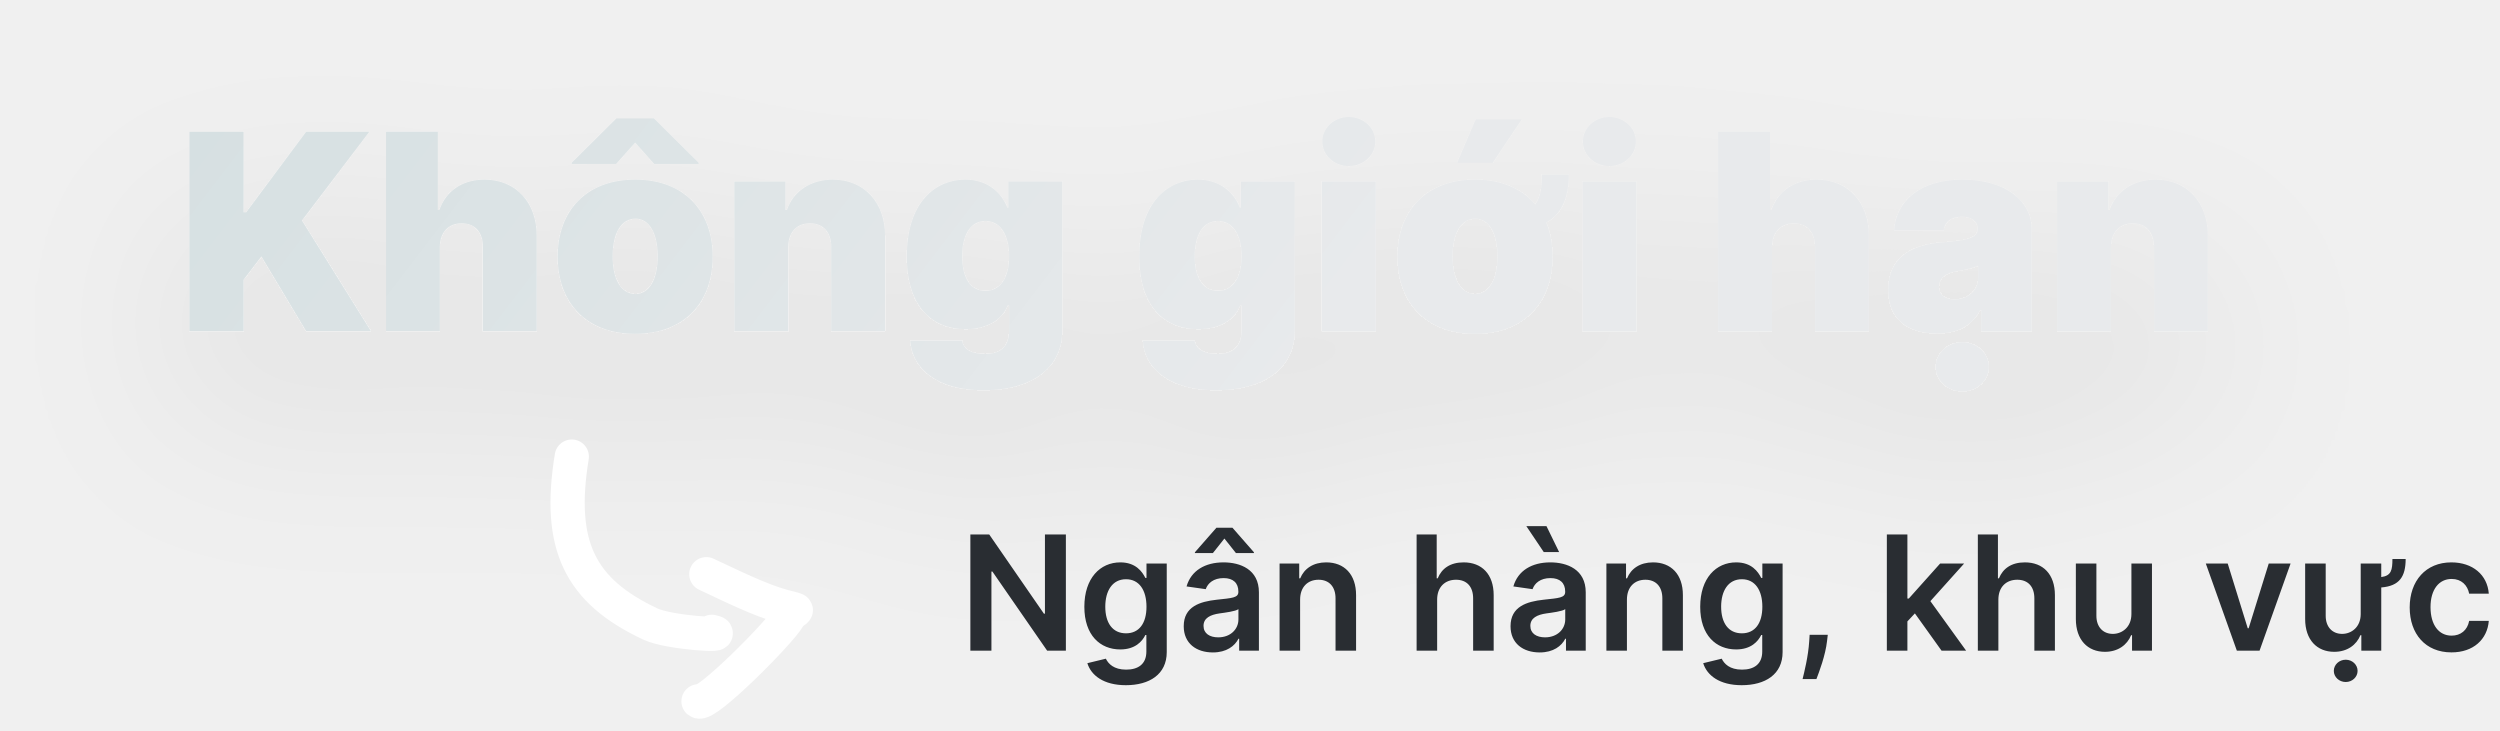
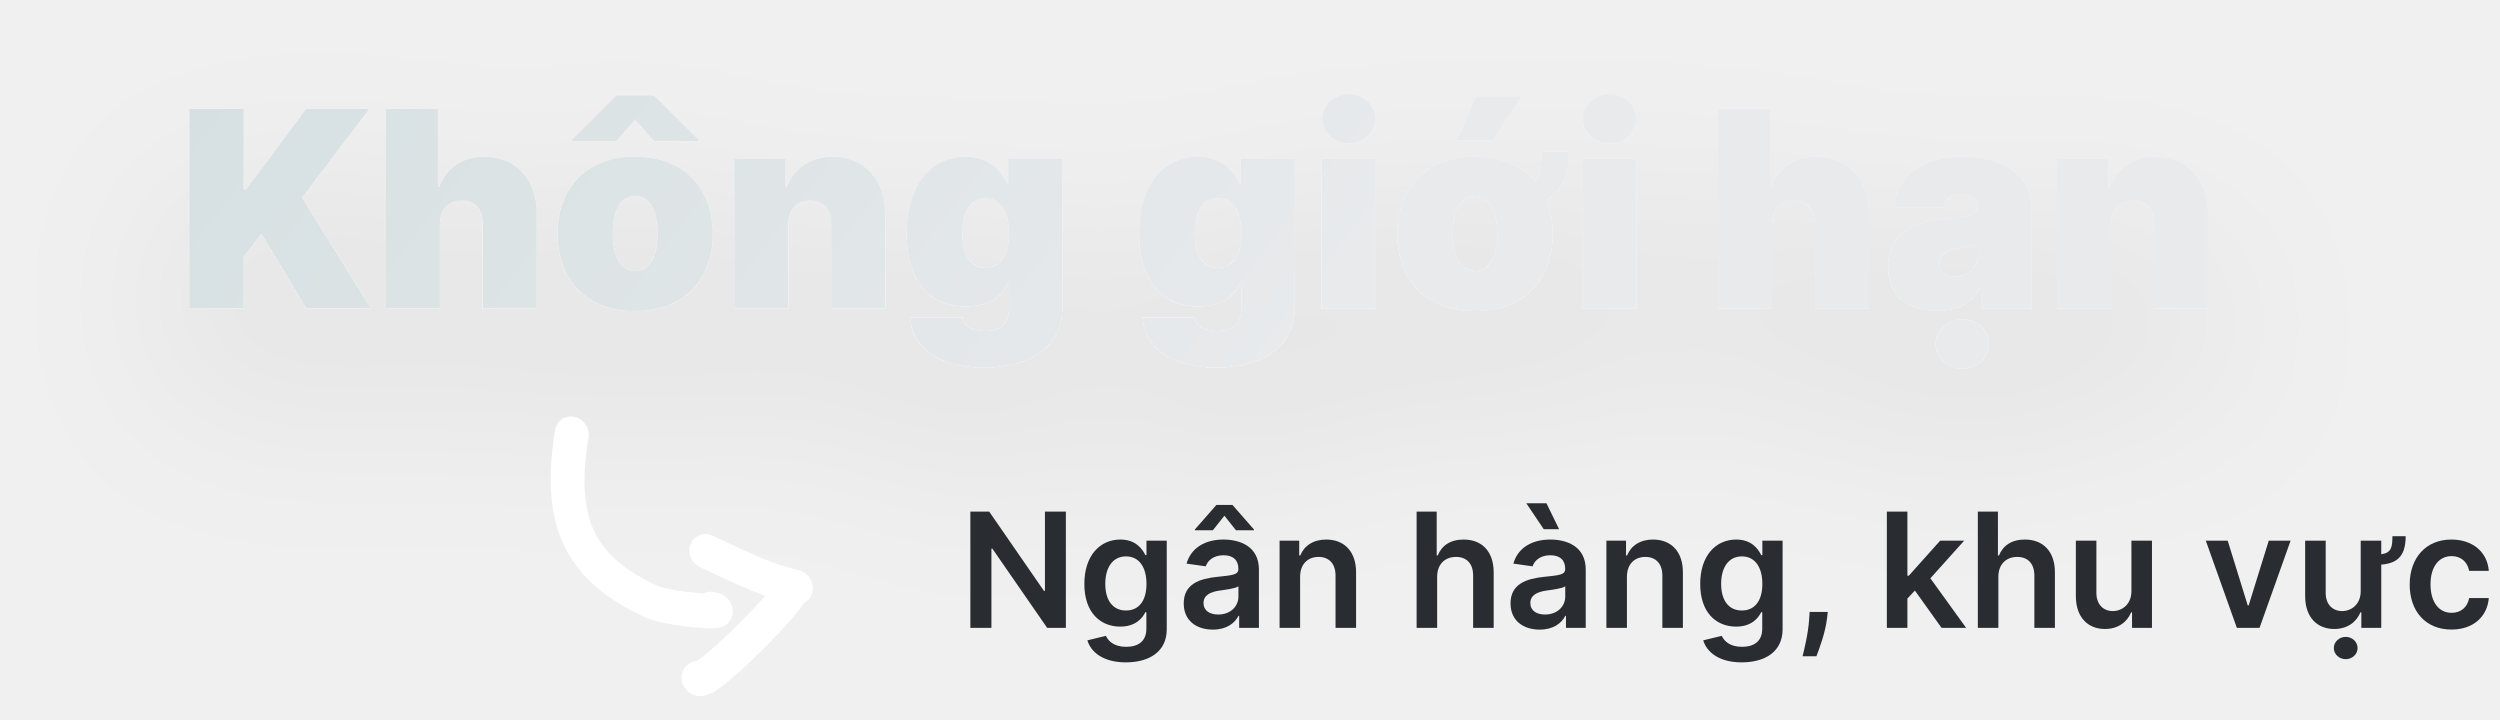
- <svg xmlns="http://www.w3.org/2000/svg" width="219" height="64" viewBox="0 0 219 64" fill="none">
+ <svg xmlns="http://www.w3.org/2000/svg" width="219" height="63" viewBox="0 0 219 63" fill="none">
  <g filter="url(#filter0_d)">
-     <path d="M16.594 29H21.332V24.5L22.901 22.454L26.821 29H32.48L26.446 19.318L32.344 11.546H26.821L21.571 18.602H21.332V11.546H16.594V29ZM38.523 21.636C38.531 20.341 39.281 19.557 40.432 19.557C41.633 19.557 42.315 20.341 42.307 21.636V29H47.011V20.648C47.02 17.784 45.213 15.739 42.443 15.739C40.508 15.739 39.077 16.727 38.489 18.398H38.352V11.546H33.818V29H38.523V21.636ZM55.641 29.239C59.902 29.239 62.425 26.511 62.425 22.489C62.425 18.466 59.902 15.739 55.641 15.739C51.379 15.739 48.856 18.466 48.856 22.489C48.856 26.511 51.379 29.239 55.641 29.239ZM53.97 14.358L55.641 12.483L57.311 14.358H61.197V14.256L57.277 10.369H54.004L50.084 14.256V14.358H53.97ZM55.675 25.761C54.413 25.761 53.663 24.509 53.663 22.454C53.663 20.401 54.413 19.148 55.675 19.148C56.868 19.148 57.618 20.401 57.618 22.454C57.618 24.509 56.868 25.761 55.675 25.761ZM69.038 21.636C69.047 20.341 69.78 19.557 70.947 19.557C72.132 19.557 72.831 20.341 72.822 21.636V29H77.527V20.648C77.535 17.801 75.737 15.739 72.959 15.739C71.033 15.739 69.507 16.744 68.936 18.398H68.8V15.909H64.334V29H69.038V21.636ZM86.156 34.182C90.298 34.182 93.043 32.29 93.043 28.966V15.909H88.338V18.193H88.236C87.724 16.864 86.497 15.739 84.554 15.739C81.963 15.739 79.44 17.716 79.44 22.454C79.44 26.989 81.793 28.829 84.588 28.829C86.361 28.829 87.758 28.079 88.27 26.75H88.406V28.966C88.406 30.509 87.511 31.011 86.293 31.011C85.21 31.011 84.418 30.688 84.281 29.852H79.747C79.926 32.375 82.219 34.182 86.156 34.182ZM86.327 25.489C85.031 25.489 84.281 24.398 84.281 22.454C84.281 20.511 85.031 19.352 86.327 19.352C87.622 19.352 88.406 20.511 88.406 22.454C88.406 24.364 87.622 25.489 86.327 25.489ZM106.523 34.182C110.665 34.182 113.41 32.29 113.41 28.966V15.909H108.705V18.193H108.603C108.092 16.864 106.864 15.739 104.921 15.739C102.33 15.739 99.808 17.716 99.808 22.454C99.808 26.989 102.16 28.829 104.955 28.829C106.728 28.829 108.126 28.079 108.637 26.75H108.773V28.966C108.773 30.509 107.879 31.011 106.66 31.011C105.577 31.011 104.785 30.688 104.648 29.852H100.114C100.293 32.375 102.586 34.182 106.523 34.182ZM106.694 25.489C105.398 25.489 104.648 24.398 104.648 22.454C104.648 20.511 105.398 19.352 106.694 19.352C107.989 19.352 108.773 20.511 108.773 22.454C108.773 24.364 107.989 25.489 106.694 25.489ZM115.803 29H120.507V15.909H115.803V29ZM118.155 14.546C119.433 14.546 120.473 13.582 120.473 12.398C120.473 11.213 119.433 10.25 118.155 10.25C116.876 10.25 115.837 11.213 115.837 12.398C115.837 13.582 116.876 14.546 118.155 14.546ZM135.075 15.296C135.075 16.454 134.93 17.349 134.487 17.921C133.327 16.54 131.521 15.739 129.211 15.739C124.95 15.739 122.427 18.466 122.427 22.489C122.427 26.511 124.95 29.239 129.211 29.239C133.472 29.239 135.995 26.511 135.995 22.489C135.995 21.381 135.808 20.375 135.441 19.497C136.788 18.747 137.427 17.307 137.427 15.296H135.075ZM129.245 25.761C127.984 25.761 127.234 24.509 127.234 22.454C127.234 20.401 127.984 19.148 129.245 19.148C130.438 19.148 131.188 20.401 131.188 22.454C131.188 24.509 130.438 25.761 129.245 25.761ZM127.643 14.273H130.745L133.302 10.454H129.279L127.643 14.273ZM138.631 29H143.335V15.909H138.631V29ZM140.983 14.546C142.261 14.546 143.301 13.582 143.301 12.398C143.301 11.213 142.261 10.25 140.983 10.25C139.705 10.25 138.665 11.213 138.665 12.398C138.665 13.582 139.705 14.546 140.983 14.546ZM155.218 21.636C155.227 20.341 155.977 19.557 157.127 19.557C158.329 19.557 159.011 20.341 159.002 21.636V29H163.707V20.648C163.715 17.784 161.908 15.739 159.138 15.739C157.204 15.739 155.772 16.727 155.184 18.398H155.048V11.546H150.513V29H155.218V21.636ZM169.677 29.204C171.381 29.204 172.668 28.625 173.461 27.159H173.563V29H177.961V20.034C177.961 17.614 175.668 15.739 171.927 15.739C168.015 15.739 166.089 17.784 165.927 20.171H170.256C170.367 19.361 170.964 18.977 171.859 18.977C172.677 18.977 173.256 19.352 173.256 20.034V20.068C173.256 20.827 172.421 21.065 170.222 21.227C167.521 21.423 165.415 22.514 165.415 25.386C165.415 27.994 167.171 29.204 169.677 29.204ZM171.893 34.284C173.171 34.284 174.211 33.321 174.211 32.136C174.211 30.952 173.171 29.989 171.893 29.989C170.614 29.989 169.575 30.952 169.575 32.136C169.575 33.321 170.614 34.284 171.893 34.284ZM171.211 26.239C170.41 26.239 169.847 25.847 169.847 25.114C169.847 24.44 170.325 23.921 171.415 23.75C172.165 23.631 172.796 23.477 173.29 23.273V24.364C173.29 25.557 172.276 26.239 171.211 26.239ZM184.913 21.636C184.922 20.341 185.655 19.557 186.822 19.557C188.007 19.557 188.706 20.341 188.697 21.636V29H193.402V20.648C193.411 17.801 191.612 15.739 188.834 15.739C186.908 15.739 185.382 16.744 184.811 18.398H184.675V15.909H180.209V29H184.913V21.636Z" fill="url(#paint0_linear)" />
+     <path d="M16.594 27H21.332V22.5L22.901 20.454L26.821 27H32.48L26.446 17.318L32.344 9.545H26.821L21.571 16.602H21.332V9.545H16.594V27Z" fill="url(#paint0_linear)" />
+     <path d="M38.523 19.636C38.531 18.341 39.281 17.557 40.432 17.557C41.633 17.557 42.315 18.341 42.307 19.636V27H47.011V18.648C47.02 15.784 45.213 13.739 42.443 13.739C40.508 13.739 39.077 14.727 38.489 16.398H38.352V9.545H33.818V27H38.523V19.636Z" fill="url(#paint1_linear)" />
+     <path d="M55.641 27.239C59.902 27.239 62.425 24.511 62.425 20.489C62.425 16.466 59.902 13.739 55.641 13.739C51.379 13.739 48.856 16.466 48.856 20.489C48.856 24.511 51.379 27.239 55.641 27.239ZM53.97 12.358L55.641 10.483L57.311 12.358H61.197V12.256L57.277 8.369H54.004L50.084 12.256V12.358H53.97ZM55.675 23.761C54.413 23.761 53.663 22.509 53.663 20.454C53.663 18.401 54.413 17.148 55.675 17.148C56.868 17.148 57.618 18.401 57.618 20.454C57.618 22.509 56.868 23.761 55.675 23.761Z" fill="url(#paint2_linear)" />
+     <path d="M69.038 19.636C69.047 18.341 69.78 17.557 70.947 17.557C72.132 17.557 72.831 18.341 72.822 19.636V27H77.527V18.648C77.535 15.801 75.737 13.739 72.959 13.739C71.033 13.739 69.507 14.744 68.936 16.398H68.8V13.909H64.334V27H69.038V19.636Z" fill="url(#paint3_linear)" />
+     <path d="M86.156 32.182C90.298 32.182 93.043 30.29 93.043 26.966V13.909H88.338V16.193H88.236C87.724 14.864 86.497 13.739 84.554 13.739C81.963 13.739 79.44 15.716 79.44 20.454C79.44 24.989 81.793 26.829 84.588 26.829C86.361 26.829 87.758 26.079 88.27 24.75H88.406V26.966C88.406 28.509 87.511 29.011 86.293 29.011C85.21 29.011 84.418 28.688 84.281 27.852H79.747C79.926 30.375 82.219 32.182 86.156 32.182ZM86.327 23.489C85.031 23.489 84.281 22.398 84.281 20.454C84.281 18.511 85.031 17.352 86.327 17.352C87.622 17.352 88.406 18.511 88.406 20.454C88.406 22.364 87.622 23.489 86.327 23.489Z" fill="url(#paint4_linear)" />
+     <path d="M106.523 32.182C110.665 32.182 113.41 30.29 113.41 26.966V13.909H108.705V16.193H108.603C108.092 14.864 106.864 13.739 104.921 13.739C102.33 13.739 99.808 15.716 99.808 20.454C99.808 24.989 102.16 26.829 104.955 26.829C106.728 26.829 108.126 26.079 108.637 24.75H108.773V26.966C108.773 28.509 107.879 29.011 106.66 29.011C105.577 29.011 104.785 28.688 104.648 27.852H100.114C100.293 30.375 102.586 32.182 106.523 32.182ZM106.694 23.489C105.398 23.489 104.648 22.398 104.648 20.454C104.648 18.511 105.398 17.352 106.694 17.352C107.989 17.352 108.773 18.511 108.773 20.454C108.773 22.364 107.989 23.489 106.694 23.489Z" fill="url(#paint5_linear)" />
+     <path d="M115.803 27H120.507V13.909H115.803V27ZM118.155 12.546C119.433 12.546 120.473 11.582 120.473 10.398C120.473 9.213 119.433 8.25 118.155 8.25C116.876 8.25 115.837 9.213 115.837 10.398C115.837 11.582 116.876 12.546 118.155 12.546Z" fill="url(#paint6_linear)" />
+     <path d="M135.075 13.296C135.075 14.454 134.93 15.349 134.487 15.921C133.327 14.54 131.521 13.739 129.211 13.739C124.95 13.739 122.427 16.466 122.427 20.489C122.427 24.511 124.95 27.239 129.211 27.239C133.472 27.239 135.995 24.511 135.995 20.489C135.995 19.381 135.808 18.375 135.441 17.497C136.788 16.747 137.427 15.307 137.427 13.296H135.075ZM129.245 23.761C127.984 23.761 127.234 22.509 127.234 20.454C127.234 18.401 127.984 17.148 129.245 17.148C130.438 17.148 131.188 18.401 131.188 20.454C131.188 22.509 130.438 23.761 129.245 23.761ZM127.643 12.273H130.745L133.302 8.455H129.279L127.643 12.273Z" fill="url(#paint7_linear)" />
+     <path d="M138.631 27H143.335V13.909H138.631V27ZM140.983 12.546C142.261 12.546 143.301 11.582 143.301 10.398C143.301 9.213 142.261 8.25 140.983 8.25C139.705 8.25 138.665 9.213 138.665 10.398C138.665 11.582 139.705 12.546 140.983 12.546Z" fill="url(#paint8_linear)" />
+     <path d="M155.218 19.636C155.227 18.341 155.977 17.557 157.127 17.557C158.329 17.557 159.011 18.341 159.002 19.636V27H163.707V18.648C163.715 15.784 161.908 13.739 159.138 13.739C157.204 13.739 155.772 14.727 155.184 16.398H155.048V9.545H150.513V27H155.218V19.636Z" fill="url(#paint9_linear)" />
+     <path d="M169.677 27.204C171.381 27.204 172.668 26.625 173.461 25.159H173.563V27H177.961V18.034C177.961 15.614 175.668 13.739 171.927 13.739C168.015 13.739 166.089 15.784 165.927 18.171H170.256C170.367 17.361 170.964 16.977 171.859 16.977C172.677 16.977 173.256 17.352 173.256 18.034V18.068C173.256 18.827 172.421 19.065 170.222 19.227C167.521 19.423 165.415 20.514 165.415 23.386C165.415 25.994 167.171 27.204 169.677 27.204ZM171.893 32.284C173.171 32.284 174.211 31.321 174.211 30.136C174.211 28.952 173.171 27.989 171.893 27.989C170.614 27.989 169.575 28.952 169.575 30.136C169.575 31.321 170.614 32.284 171.893 32.284ZM171.211 24.239C170.41 24.239 169.847 23.847 169.847 23.114C169.847 22.44 170.325 21.921 171.415 21.75C172.165 21.631 172.796 21.477 173.29 21.273V22.364C173.29 23.557 172.276 24.239 171.211 24.239Z" fill="url(#paint10_linear)" />
+     <path d="M184.913 19.636C184.922 18.341 185.655 17.557 186.822 17.557C188.007 17.557 188.706 18.341 188.697 19.636V27H193.402V18.648C193.411 15.801 191.612 13.739 188.834 13.739C186.908 13.739 185.382 14.744 184.811 16.398H184.675V13.909H180.209V27H184.913V19.636Z" fill="url(#paint11_linear)" />
  </g>
-   <path d="M93.371 46.818H91.537V53.758H91.447L86.655 46.818H85.004V57H86.849V50.065H86.933L91.731 57H93.371V46.818ZM98.623 60.023C100.686 60.023 102.207 59.078 102.207 57.124V49.364H100.432V50.626H100.333C100.059 50.075 99.488 49.264 98.14 49.264C96.376 49.264 94.989 50.646 94.989 53.157C94.989 55.648 96.376 56.891 98.135 56.891C99.443 56.891 100.055 56.19 100.333 55.628H100.422V57.075C100.422 58.198 99.677 58.66 98.653 58.66C97.569 58.66 97.091 58.148 96.873 57.701L95.252 58.094C95.58 59.163 96.679 60.023 98.623 60.023ZM98.638 55.479C97.449 55.479 96.823 54.554 96.823 53.147C96.823 51.76 97.439 50.741 98.638 50.741C99.796 50.741 100.432 51.7 100.432 53.147C100.432 54.604 99.786 55.479 98.638 55.479ZM106.249 57.154C107.447 57.154 108.163 56.592 108.491 55.951H108.551V57H110.281V51.889C110.281 49.871 108.635 49.264 107.179 49.264C105.573 49.264 104.34 49.98 103.942 51.372L105.623 51.611C105.802 51.089 106.309 50.641 107.189 50.641C108.024 50.641 108.481 51.069 108.481 51.82V51.849C108.481 52.367 107.939 52.391 106.592 52.535C105.111 52.695 103.694 53.137 103.694 54.857C103.694 56.359 104.792 57.154 106.249 57.154ZM106.249 48.449L107.258 47.176L108.268 48.449H109.844V48.379L107.964 46.231H106.557L104.673 48.379V48.449H106.249ZM106.716 55.832C105.966 55.832 105.429 55.489 105.429 54.827C105.429 54.136 106.03 53.848 106.836 53.734C107.308 53.669 108.253 53.55 108.486 53.361V54.261C108.486 55.111 107.8 55.832 106.716 55.832ZM113.89 52.526C113.89 51.422 114.557 50.785 115.506 50.785C116.436 50.785 116.993 51.397 116.993 52.416V57H118.792V52.138C118.797 50.308 117.753 49.264 116.177 49.264C115.034 49.264 114.248 49.811 113.9 50.661H113.811V49.364H112.091V57H113.89V52.526ZM125.894 52.526C125.894 51.422 126.58 50.785 127.545 50.785C128.49 50.785 129.046 51.387 129.046 52.416V57H130.846V52.138C130.846 50.293 129.802 49.264 128.216 49.264C127.043 49.264 126.297 49.796 125.944 50.661H125.855V46.818H124.095V57H125.894V52.526ZM134.878 57.154C136.076 57.154 136.792 56.592 137.12 55.951H137.18V57H138.91V51.889C138.91 49.871 137.264 49.264 135.808 49.264C134.202 49.264 132.969 49.98 132.571 51.372L134.252 51.611C134.431 51.089 134.938 50.641 135.818 50.641C136.653 50.641 137.11 51.069 137.11 51.82V51.849C137.11 52.367 136.568 52.391 135.221 52.535C133.74 52.695 132.323 53.137 132.323 54.857C132.323 56.359 133.421 57.154 134.878 57.154ZM135.345 55.832C134.595 55.832 134.058 55.489 134.058 54.827C134.058 54.136 134.659 53.848 135.465 53.734C135.937 53.669 136.882 53.55 137.115 53.361V54.261C137.115 55.111 136.429 55.832 135.345 55.832ZM135.231 48.359H136.578L135.47 46.087H133.705L135.231 48.359ZM142.519 52.526C142.519 51.422 143.186 50.785 144.135 50.785C145.065 50.785 145.622 51.397 145.622 52.416V57H147.421V52.138C147.426 50.308 146.382 49.264 144.806 49.264C143.663 49.264 142.877 49.811 142.529 50.661H142.44V49.364H140.72V57H142.519V52.526ZM152.572 60.023C154.635 60.023 156.156 59.078 156.156 57.124V49.364H154.382V50.626H154.282C154.009 50.075 153.437 49.264 152.09 49.264C150.325 49.264 148.938 50.646 148.938 53.157C148.938 55.648 150.325 56.891 152.085 56.891C153.392 56.891 154.004 56.19 154.282 55.628H154.372V57.075C154.372 58.198 153.626 58.66 152.602 58.66C151.518 58.66 151.041 58.148 150.822 57.701L149.201 58.094C149.529 59.163 150.628 60.023 152.572 60.023ZM152.587 55.479C151.399 55.479 150.772 54.554 150.772 53.147C150.772 51.76 151.389 50.741 152.587 50.741C153.745 50.741 154.382 51.7 154.382 53.147C154.382 54.604 153.735 55.479 152.587 55.479ZM160.114 55.608H158.523L158.488 56.165C158.404 57.512 158.051 58.884 157.906 59.486H159.119C159.358 58.859 159.91 57.408 160.049 56.155L160.114 55.608ZM165.288 57H167.088V54.435L167.744 53.734L170.081 57H172.233L169.101 52.66L172.059 49.364H169.956L167.212 52.431H167.088V46.818H165.288V57ZM175.058 52.526C175.058 51.422 175.744 50.785 176.709 50.785C177.654 50.785 178.21 51.387 178.21 52.416V57H180.01V52.138C180.01 50.293 178.966 49.264 177.38 49.264C176.207 49.264 175.461 49.796 175.108 50.661H175.019V46.818H173.259V57H175.058V52.526ZM186.712 53.788C186.712 54.952 185.882 55.528 185.086 55.528C184.221 55.528 183.644 54.917 183.644 53.947V49.364H181.845V54.226C181.845 56.06 182.889 57.099 184.39 57.099C185.534 57.099 186.339 56.498 186.687 55.643H186.767V57H188.512V49.364H186.712V53.788ZM200.656 49.364H198.742L196.982 55.036H196.902L195.147 49.364H193.228L195.948 57H197.936L200.656 49.364ZM209.577 48.971C209.572 49.925 209.488 50.432 208.598 50.552V49.364H206.798V53.788C206.798 54.952 205.968 55.528 205.173 55.528C204.308 55.528 203.731 54.917 203.731 53.947V49.364H201.931V54.226C201.931 56.06 202.975 57.099 204.477 57.099C205.62 57.099 206.425 56.498 206.773 55.643H206.853V57H208.598V51.462C210.219 51.332 210.731 50.487 210.736 48.971H209.577ZM205.486 59.744C206.058 59.744 206.525 59.307 206.525 58.77C206.525 58.228 206.058 57.791 205.486 57.791C204.909 57.791 204.442 58.228 204.442 58.77C204.442 59.307 204.909 59.744 205.486 59.744ZM214.748 57.149C216.667 57.149 217.89 56.011 218.019 54.39H216.299C216.145 55.21 215.553 55.682 214.763 55.682C213.639 55.682 212.913 54.743 212.913 53.182C212.913 51.641 213.654 50.716 214.763 50.716C215.628 50.716 216.16 51.273 216.299 52.008H218.019C217.895 50.353 216.602 49.264 214.738 49.264C212.501 49.264 211.089 50.88 211.089 53.212C211.089 55.523 212.466 57.149 214.748 57.149Z" fill="#292D32" />
-   <path d="M50.088 40C48.811 47.811 50.815 51.776 56.973 54.665C58.648 55.451 64.128 55.745 62.355 55.349" stroke="white" stroke-width="3" stroke-linecap="round" />
-   <path d="M61.875 50.301C63.945 51.258 66.496 52.561 68.673 53.145C70.404 53.609 69.56 53.234 69.093 54.05C68.298 55.439 61.777 61.956 61.191 61.433" stroke="white" stroke-width="3" stroke-linecap="round" />
+   <path d="M93.371 44.818H91.537V51.759H91.448L86.655 44.818H85.004V55H86.849V48.065H86.933L91.731 55H93.371V44.818Z" fill="#292D32" />
+   <path d="M98.623 58.023C100.686 58.023 102.207 57.078 102.207 55.124V47.364H100.432V48.627H100.333C100.059 48.075 99.488 47.264 98.141 47.264C96.376 47.264 94.989 48.646 94.989 51.157C94.989 53.648 96.376 54.891 98.135 54.891C99.443 54.891 100.055 54.19 100.333 53.628H100.422V55.075C100.422 56.198 99.677 56.661 98.653 56.661C97.569 56.661 97.091 56.148 96.873 55.701L95.252 56.094C95.58 57.163 96.679 58.023 98.623 58.023ZM98.638 53.479C97.449 53.479 96.823 52.554 96.823 51.147C96.823 49.76 97.439 48.741 98.638 48.741C99.796 48.741 100.432 49.7 100.432 51.147C100.432 52.604 99.786 53.479 98.638 53.479Z" fill="#292D32" />
+   <path d="M106.249 55.154C107.447 55.154 108.163 54.592 108.491 53.951H108.551V55H110.281V49.889C110.281 47.871 108.635 47.264 107.179 47.264C105.573 47.264 104.34 47.98 103.942 49.372L105.623 49.611C105.802 49.089 106.309 48.641 107.189 48.641C108.024 48.641 108.481 49.069 108.481 49.82V49.849C108.481 50.367 107.939 50.391 106.592 50.536C105.111 50.695 103.694 51.137 103.694 52.857C103.694 54.359 104.792 55.154 106.249 55.154ZM106.249 46.449L107.258 45.176L108.268 46.449H109.844V46.379L107.964 44.232H106.557L104.673 46.379V46.449H106.249ZM106.716 53.832C105.966 53.832 105.429 53.489 105.429 52.828C105.429 52.136 106.03 51.848 106.836 51.734C107.308 51.669 108.253 51.55 108.486 51.361V52.261C108.486 53.111 107.8 53.832 106.716 53.832Z" fill="#292D32" />
+   <path d="M113.89 50.526C113.89 49.422 114.557 48.786 115.506 48.786C116.436 48.786 116.993 49.397 116.993 50.416V55H118.792V50.138C118.797 48.308 117.753 47.264 116.177 47.264C115.034 47.264 114.248 47.811 113.9 48.661H113.811V47.364H112.091V55H113.89V50.526Z" fill="#292D32" />
+   <path d="M125.894 50.526C125.894 49.422 126.58 48.786 127.545 48.786C128.49 48.786 129.046 49.387 129.046 50.416V55H130.846V50.138C130.846 48.293 129.802 47.264 128.216 47.264C127.043 47.264 126.297 47.796 125.944 48.661H125.855V44.818H124.095V55H125.894V50.526Z" fill="#292D32" />
+   <path d="M134.878 55.154C136.076 55.154 136.792 54.592 137.12 53.951H137.18V55H138.91V49.889C138.91 47.871 137.264 47.264 135.808 47.264C134.202 47.264 132.969 47.98 132.571 49.372L134.252 49.611C134.431 49.089 134.938 48.641 135.818 48.641C136.653 48.641 137.11 49.069 137.11 49.82V49.849C137.11 50.367 136.568 50.391 135.221 50.536C133.74 50.695 132.323 51.137 132.323 52.857C132.323 54.359 133.421 55.154 134.878 55.154ZM135.345 53.832C134.595 53.832 134.058 53.489 134.058 52.828C134.058 52.136 134.659 51.848 135.465 51.734C135.937 51.669 136.882 51.55 137.115 51.361V52.261C137.115 53.111 136.429 53.832 135.345 53.832ZM135.231 46.359H136.578L135.47 44.087H133.705L135.231 46.359Z" fill="#292D32" />
+   <path d="M142.519 50.526C142.519 49.422 143.186 48.786 144.135 48.786C145.065 48.786 145.622 49.397 145.622 50.416V55H147.421V50.138C147.426 48.308 146.382 47.264 144.806 47.264C143.663 47.264 142.877 47.811 142.529 48.661H142.44V47.364H140.72V55H142.519V50.526Z" fill="#292D32" />
+   <path d="M152.572 58.023C154.635 58.023 156.156 57.078 156.156 55.124V47.364H154.382V48.627H154.282C154.009 48.075 153.437 47.264 152.09 47.264C150.325 47.264 148.938 48.646 148.938 51.157C148.938 53.648 150.325 54.891 152.085 54.891C153.392 54.891 154.004 54.19 154.282 53.628H154.372V55.075C154.372 56.198 153.626 56.661 152.602 56.661C151.518 56.661 151.041 56.148 150.822 55.701L149.201 56.094C149.529 57.163 150.628 58.023 152.572 58.023ZM152.587 53.479C151.399 53.479 150.772 52.554 150.772 51.147C150.772 49.76 151.389 48.741 152.587 48.741C153.745 48.741 154.382 49.7 154.382 51.147C154.382 52.604 153.735 53.479 152.587 53.479Z" fill="#292D32" />
+   <path d="M160.114 53.608H158.523L158.488 54.165C158.404 55.512 158.051 56.884 157.906 57.486H159.12C159.358 56.859 159.91 55.408 160.049 54.155L160.114 53.608Z" fill="#292D32" />
+   <path d="M165.288 55H167.088V52.435L167.744 51.734L170.081 55H172.233L169.101 50.66L172.059 47.364H169.956L167.212 50.431H167.088V44.818H165.288V55Z" fill="#292D32" />
+   <path d="M175.058 50.526C175.058 49.422 175.745 48.786 176.709 48.786C177.654 48.786 178.21 49.387 178.21 50.416V55H180.01V50.138C180.01 48.293 178.966 47.264 177.38 47.264C176.207 47.264 175.461 47.796 175.108 48.661H175.019V44.818H173.259V55H175.058V50.526Z" fill="#292D32" />
+   <path d="M186.712 51.788C186.712 52.952 185.882 53.529 185.086 53.529C184.221 53.529 183.644 52.917 183.644 51.947V47.364H181.845V52.226C181.845 54.06 182.889 55.099 184.39 55.099C185.534 55.099 186.339 54.498 186.687 53.643H186.767V55H188.512V47.364H186.712V51.788Z" fill="#292D32" />
+   <path d="M200.656 47.364H198.742L196.982 53.036H196.902L195.147 47.364H193.228L195.948 55H197.936L200.656 47.364Z" fill="#292D32" />
+   <path d="M209.577 46.971C209.572 47.925 209.488 48.433 208.598 48.552V47.364H206.798V51.788C206.798 52.952 205.968 53.529 205.173 53.529C204.308 53.529 203.731 52.917 203.731 51.947V47.364H201.931V52.226C201.931 54.06 202.975 55.099 204.477 55.099C205.62 55.099 206.425 54.498 206.773 53.643H206.853V55H208.598V49.462C210.219 49.332 210.731 48.487 210.736 46.971H209.577ZM205.486 57.744C206.058 57.744 206.525 57.307 206.525 56.77C206.525 56.228 206.058 55.791 205.486 55.791C204.909 55.791 204.442 56.228 204.442 56.77C204.442 57.307 204.909 57.744 205.486 57.744Z" fill="#292D32" />
+   <path d="M214.748 55.149C216.667 55.149 217.89 54.011 218.019 52.39H216.299C216.145 53.21 215.553 53.683 214.763 53.683C213.639 53.683 212.913 52.743 212.913 51.182C212.913 49.641 213.654 48.716 214.763 48.716C215.628 48.716 216.16 49.273 216.299 50.009H218.019C217.895 48.353 216.602 47.264 214.738 47.264C212.501 47.264 211.089 48.88 211.089 51.212C211.089 53.523 212.466 55.149 214.748 55.149Z" fill="#292D32" />
+   <path fill-rule="evenodd" clip-rule="evenodd" d="M50.331 36.52C51.139 36.7 51.686 37.509 51.552 38.327C50.934 42.104 51.163 44.673 52.07 46.574C52.958 48.435 54.633 49.933 57.532 51.293C57.758 51.399 58.248 51.538 58.955 51.667C59.623 51.789 60.364 51.882 61.009 51.94C61.241 51.961 61.451 51.977 61.634 51.987C61.917 51.842 62.253 51.792 62.597 51.869C62.728 51.898 62.873 51.934 63.007 51.98C63.07 52.002 63.176 52.04 63.294 52.102C63.295 52.103 63.297 52.104 63.299 52.105C63.358 52.135 63.72 52.321 63.965 52.74C64.133 53.027 64.256 53.446 64.147 53.905C64.049 54.32 63.808 54.567 63.666 54.684C63.419 54.889 63.16 54.955 63.098 54.971L63.094 54.972C62.916 55.017 62.743 55.029 62.655 55.034C62.253 55.055 61.593 55.022 60.905 54.96C60.193 54.896 59.36 54.792 58.584 54.651C57.848 54.516 57.026 54.324 56.414 54.037C53.155 52.508 50.749 50.578 49.415 47.783C48.099 45.025 47.965 41.706 48.624 37.673C48.758 36.856 49.522 36.339 50.331 36.52ZM62.362 52.004C62.362 52.004 62.358 52.005 62.351 52.005C62.358 52.005 62.362 52.004 62.362 52.004Z" fill="white" />
+   <path fill-rule="evenodd" clip-rule="evenodd" d="M60.498 47.663C60.802 46.904 61.666 46.573 62.426 46.925C62.829 47.111 63.237 47.304 63.65 47.498C65.464 48.355 67.338 49.24 68.977 49.68C69.183 49.735 69.352 49.778 69.49 49.813C69.512 49.819 69.535 49.824 69.558 49.83C69.663 49.856 69.765 49.882 69.845 49.904C69.848 49.905 69.851 49.906 69.855 49.907C69.912 49.922 70.138 49.982 70.348 50.099C70.349 50.1 70.351 50.101 70.352 50.102C70.437 50.149 70.891 50.403 71.102 50.983C71.374 51.734 71.014 52.288 70.876 52.461C70.742 52.629 70.597 52.73 70.561 52.755C70.56 52.756 70.559 52.757 70.558 52.758C70.51 52.791 70.463 52.82 70.445 52.831L70.442 52.834C70.399 52.86 70.388 52.867 70.38 52.873C70.087 53.382 69.419 54.161 68.713 54.931C67.96 55.752 67.031 56.701 66.112 57.587C65.197 58.468 64.266 59.312 63.509 59.912C63.138 60.205 62.763 60.478 62.427 60.664C62.268 60.752 62.041 60.865 61.781 60.928C61.62 60.967 60.895 61.128 60.249 60.551C59.616 59.986 59.525 59.028 60.045 58.41C60.296 58.112 60.643 57.947 61.007 57.921C61.148 57.832 61.35 57.687 61.614 57.478C62.269 56.959 63.127 56.186 64.016 55.33C64.899 54.479 65.787 53.571 66.498 52.795C66.701 52.574 66.882 52.372 67.039 52.191C65.469 51.634 63.827 50.857 62.417 50.19C62.033 50.008 61.667 49.835 61.324 49.676C60.563 49.324 60.193 48.423 60.498 47.663ZM60.861 58.005C60.861 58.005 60.862 58.004 60.864 58.003C60.862 58.004 60.861 58.005 60.861 58.005Z" fill="white" />
  <defs>
-     <filter id="filter0_d" x="0.594" y="2.25" width="208.808" height="56.034" filterUnits="userSpaceOnUse" color-interpolation-filters="sRGB">
+     <filter id="filter0_d" x="0.594" y="0.25" width="208.808" height="56.034" filterUnits="userSpaceOnUse" color-interpolation-filters="sRGB">
      <feFlood flood-opacity="0" result="BackgroundImageFix" />
      <feColorMatrix in="SourceAlpha" type="matrix" values="0 0 0 0 0 0 0 0 0 0 0 0 0 0 0 0 0 0 127 0" result="hardAlpha" />
      <feOffset dy="8" />
      <feGaussianBlur stdDeviation="8" />
      <feComposite in2="hardAlpha" operator="out" />
      <feColorMatrix type="matrix" values="0 0 0 0 0 0 0 0 0 0 0 0 0 0 0 0 0 0 0.08 0" />
      <feBlend mode="normal" in2="BackgroundImageFix" result="effect1_dropShadow" />
      <feBlend mode="normal" in="SourceGraphic" in2="effect1_dropShadow" result="shape" />
    </filter>
-     <linearGradient id="paint0_linear" x1="25.453" y1="4.27498e-06" x2="96.761" y2="54.541" gradientUnits="userSpaceOnUse">
+     <linearGradient id="paint0_linear" x1="25.453" y1="-2" x2="96.761" y2="52.541" gradientUnits="userSpaceOnUse">
+       <stop stop-color="#D6E0E2" />
+       <stop offset="1" stop-color="#E8EAEC" />
+     </linearGradient>
+     <linearGradient id="paint1_linear" x1="25.453" y1="-2" x2="96.761" y2="52.541" gradientUnits="userSpaceOnUse">
+       <stop stop-color="#D6E0E2" />
+       <stop offset="1" stop-color="#E8EAEC" />
+     </linearGradient>
+     <linearGradient id="paint2_linear" x1="25.453" y1="-2" x2="96.761" y2="52.541" gradientUnits="userSpaceOnUse">
+       <stop stop-color="#D6E0E2" />
+       <stop offset="1" stop-color="#E8EAEC" />
+     </linearGradient>
+     <linearGradient id="paint3_linear" x1="25.453" y1="-2" x2="96.761" y2="52.541" gradientUnits="userSpaceOnUse">
+       <stop stop-color="#D6E0E2" />
+       <stop offset="1" stop-color="#E8EAEC" />
+     </linearGradient>
+     <linearGradient id="paint4_linear" x1="25.453" y1="-2" x2="96.761" y2="52.541" gradientUnits="userSpaceOnUse">
+       <stop stop-color="#D6E0E2" />
+       <stop offset="1" stop-color="#E8EAEC" />
+     </linearGradient>
+     <linearGradient id="paint5_linear" x1="25.453" y1="-2" x2="96.761" y2="52.541" gradientUnits="userSpaceOnUse">
+       <stop stop-color="#D6E0E2" />
+       <stop offset="1" stop-color="#E8EAEC" />
+     </linearGradient>
+     <linearGradient id="paint6_linear" x1="25.453" y1="-2" x2="96.761" y2="52.541" gradientUnits="userSpaceOnUse">
+       <stop stop-color="#D6E0E2" />
+       <stop offset="1" stop-color="#E8EAEC" />
+     </linearGradient>
+     <linearGradient id="paint7_linear" x1="25.453" y1="-2" x2="96.761" y2="52.541" gradientUnits="userSpaceOnUse">
+       <stop stop-color="#D6E0E2" />
+       <stop offset="1" stop-color="#E8EAEC" />
+     </linearGradient>
+     <linearGradient id="paint8_linear" x1="25.453" y1="-2" x2="96.761" y2="52.541" gradientUnits="userSpaceOnUse">
+       <stop stop-color="#D6E0E2" />
+       <stop offset="1" stop-color="#E8EAEC" />
+     </linearGradient>
+     <linearGradient id="paint9_linear" x1="25.453" y1="-2" x2="96.761" y2="52.541" gradientUnits="userSpaceOnUse">
+       <stop stop-color="#D6E0E2" />
+       <stop offset="1" stop-color="#E8EAEC" />
+     </linearGradient>
+     <linearGradient id="paint10_linear" x1="25.453" y1="-2" x2="96.761" y2="52.541" gradientUnits="userSpaceOnUse">
+       <stop stop-color="#D6E0E2" />
+       <stop offset="1" stop-color="#E8EAEC" />
+     </linearGradient>
+     <linearGradient id="paint11_linear" x1="25.453" y1="-2" x2="96.761" y2="52.541" gradientUnits="userSpaceOnUse">
      <stop stop-color="#D6E0E2" />
      <stop offset="1" stop-color="#E8EAEC" />
    </linearGradient>
  </defs>
</svg>
